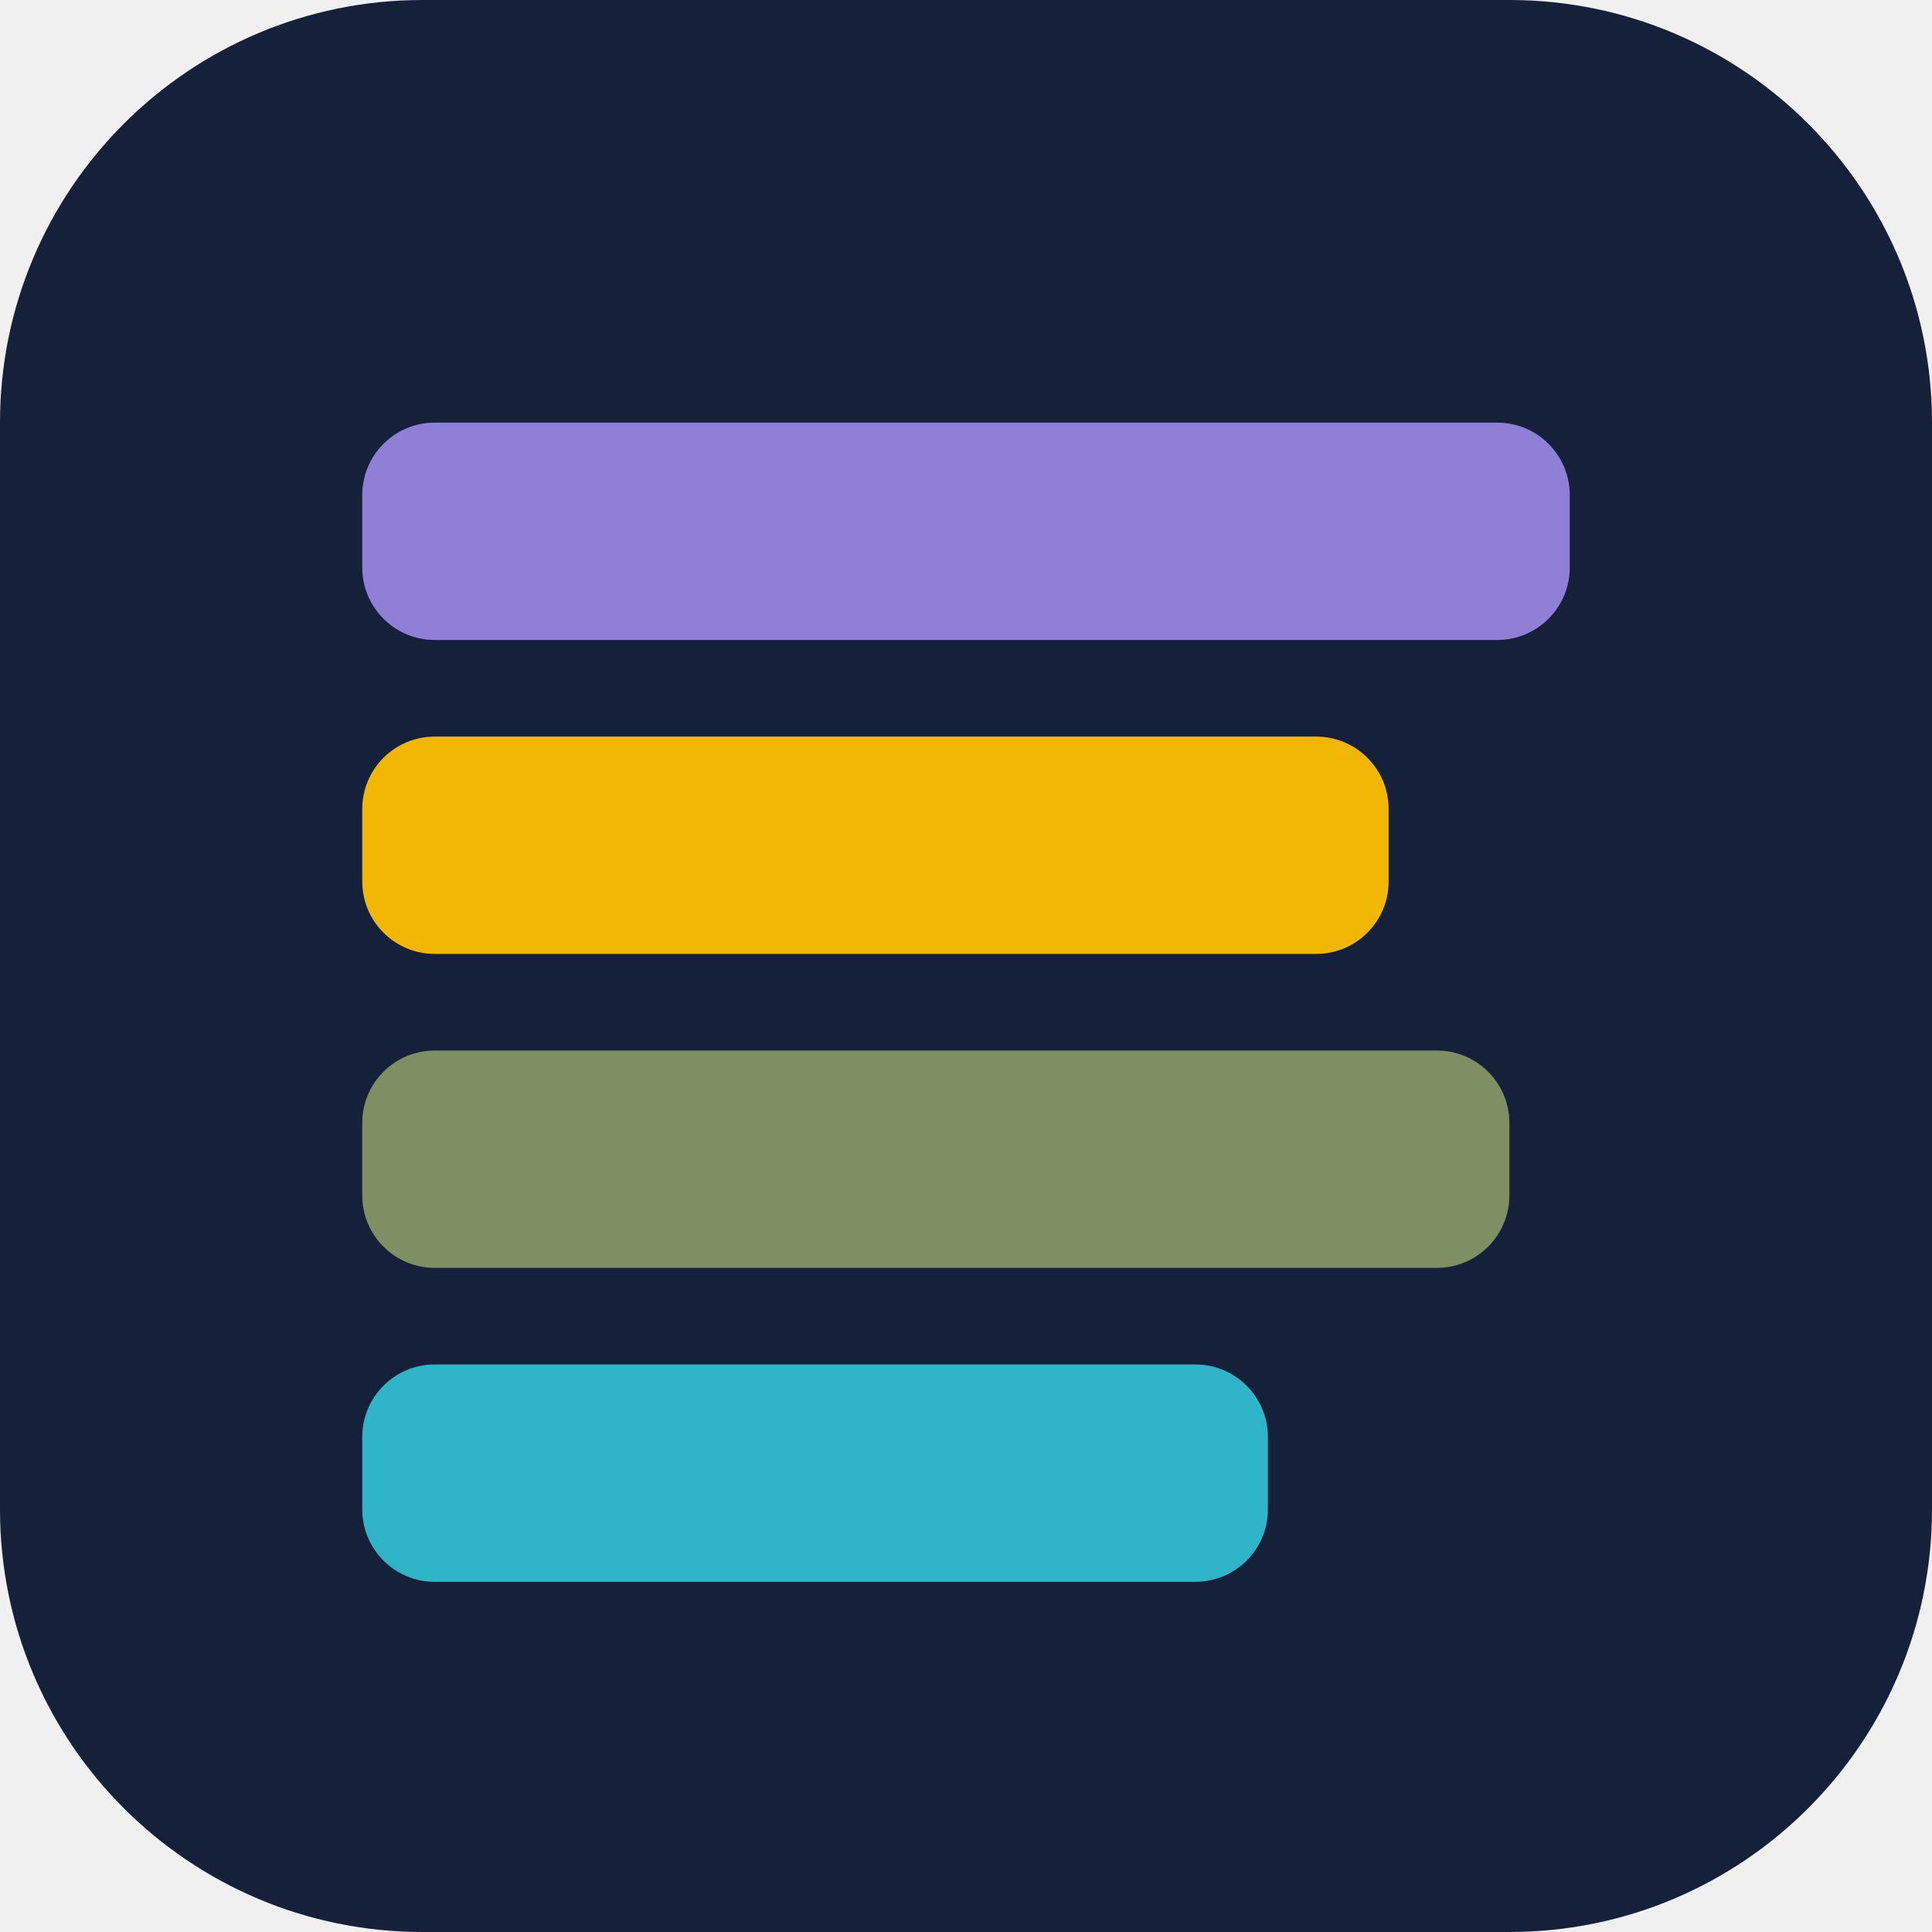
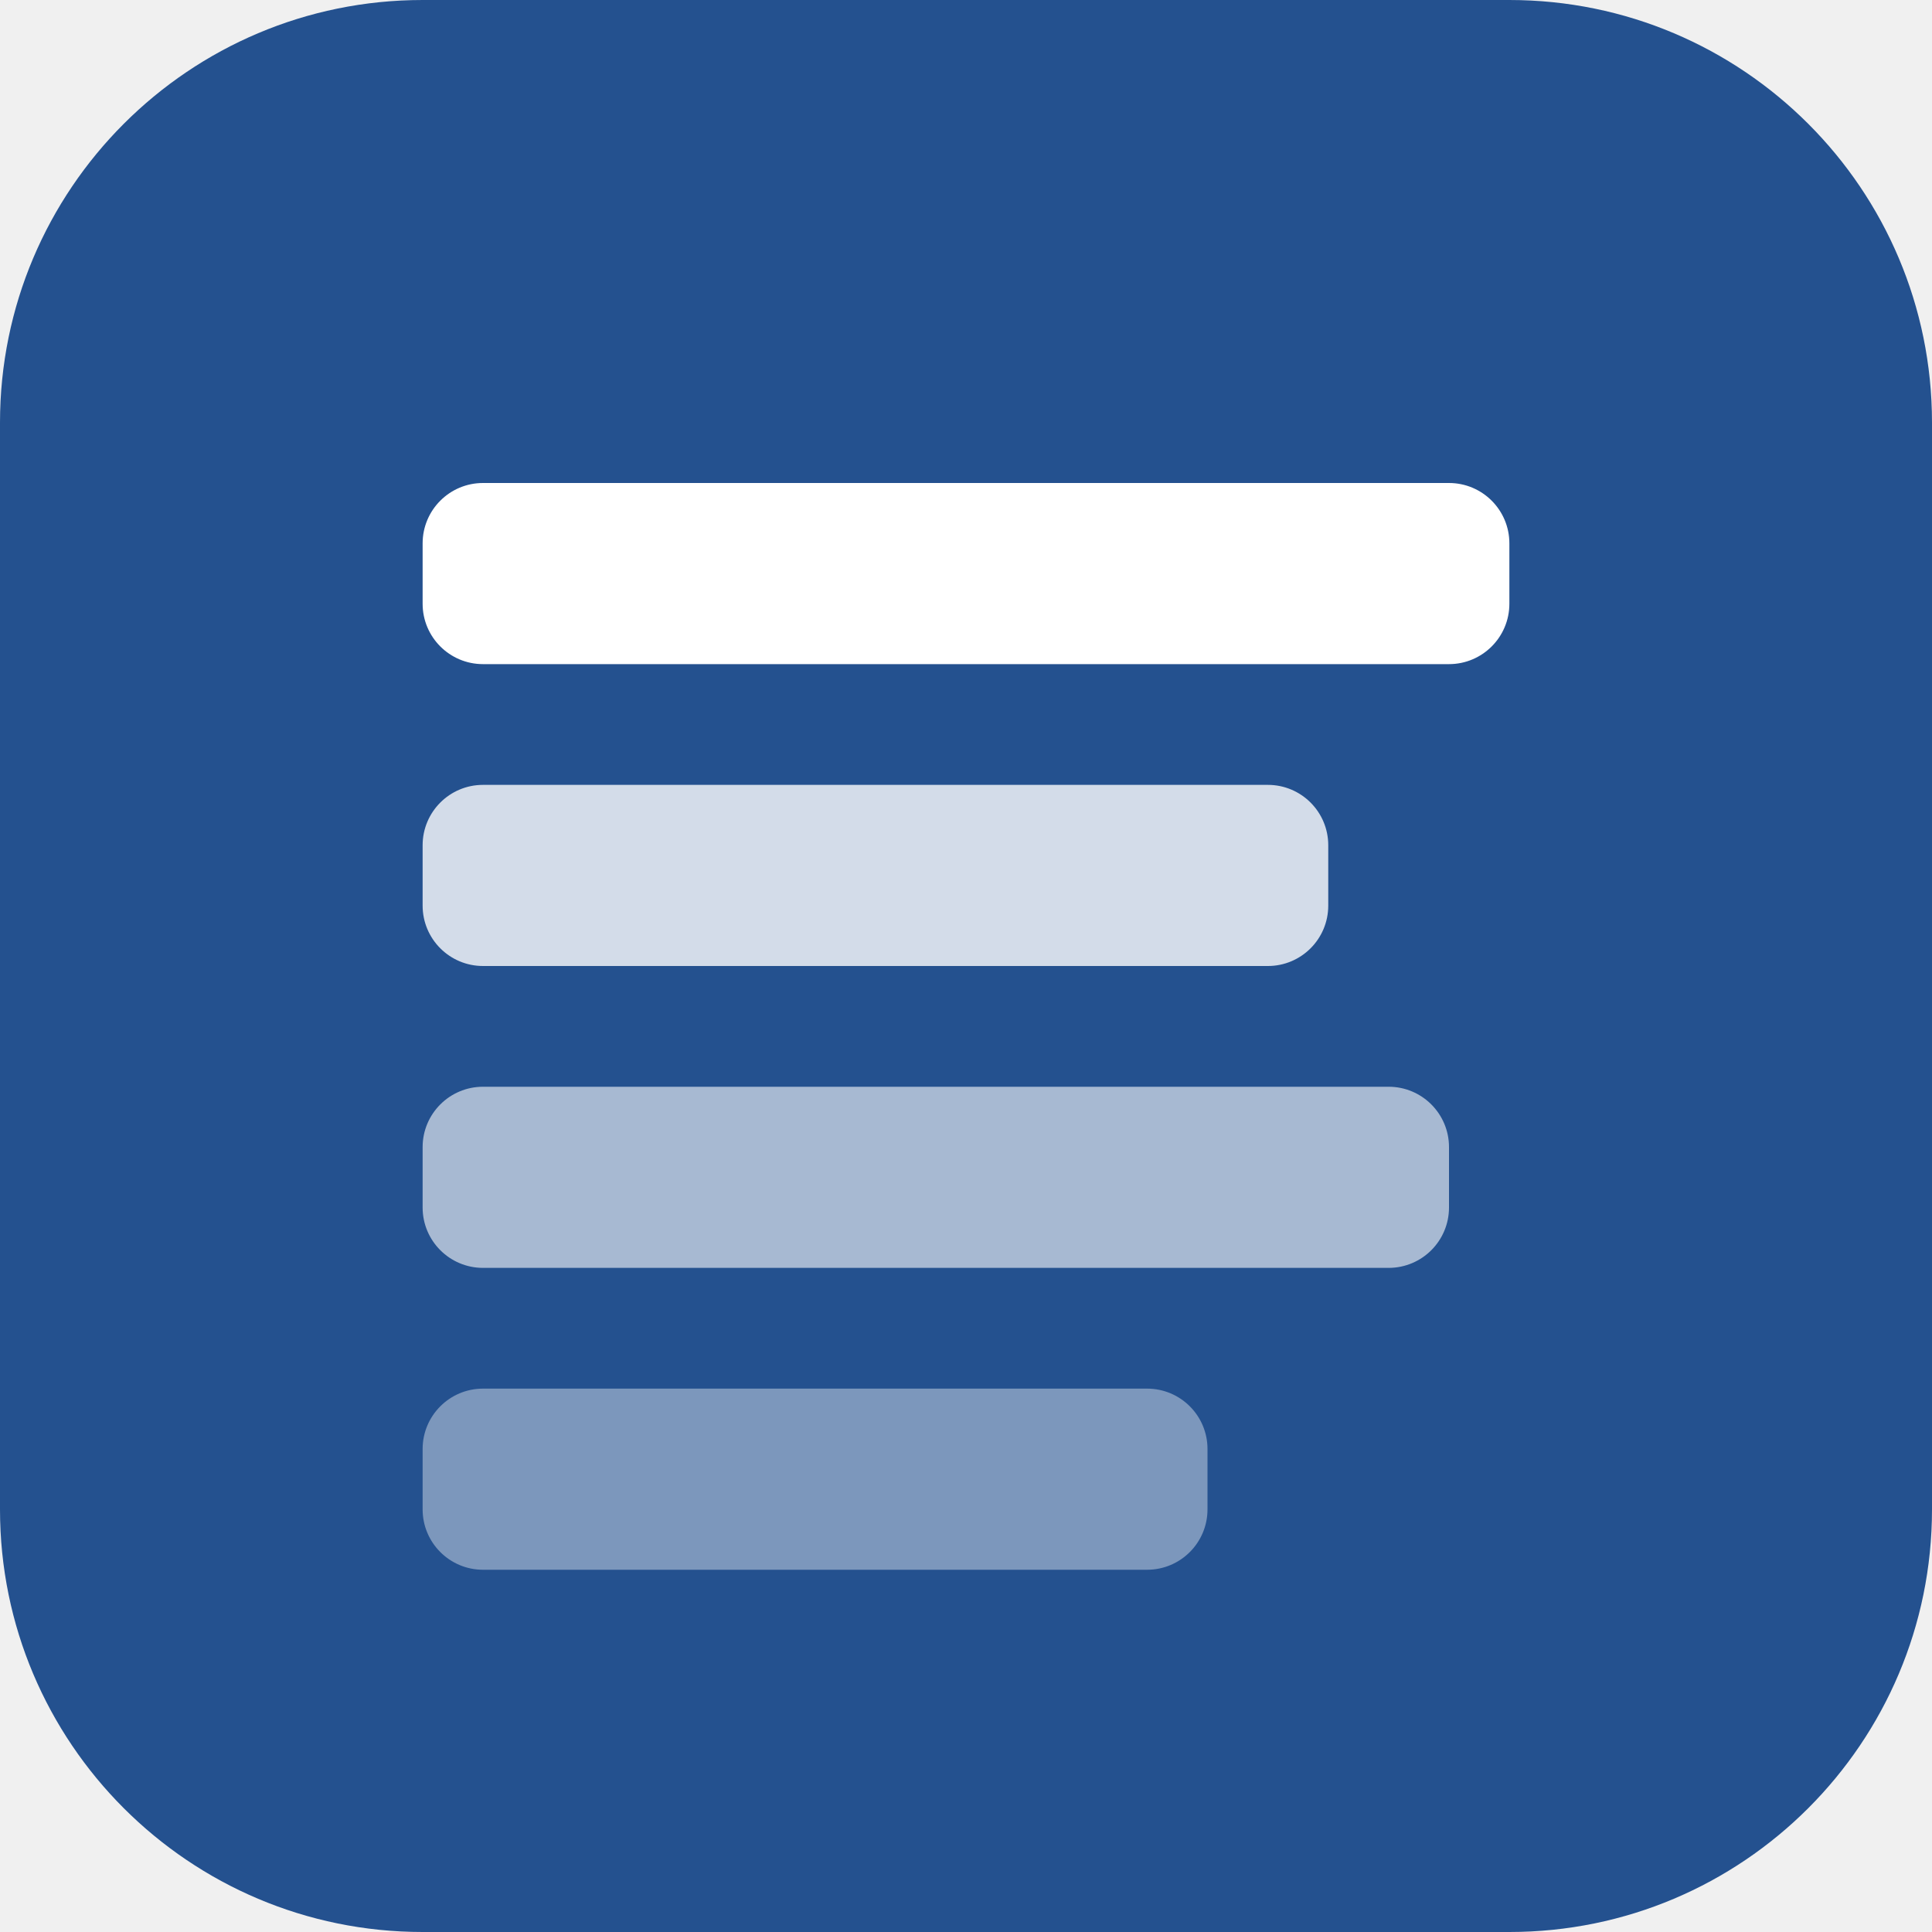
<svg xmlns="http://www.w3.org/2000/svg" viewBox="0 0 32 32">
-   <rect width="32" height="32" rx="7" fill="#15203B" />
-   <rect x="6" y="7" width="20" height="3.6" rx="1.2" fill="#8F7FD6" />
-   <rect x="6" y="12.2" width="17" height="3.6" rx="1.2" fill="#F2B705" />
-   <rect x="6" y="17.4" width="19" height="3.6" rx="1.2" fill="#7E8F63" />
-   <rect x="6" y="22.6" width="15" height="3.6" rx="1.2" fill="#2FB4C8" />
+   <rect width="32" height="32" rx="7" fill="#24518F" />
+   <rect x="7" y="8" width="18" height="3" rx="1" fill="#FFFFFF" />
+   <rect x="7" y="13" width="15" height="3" rx="1" fill="#FFFFFF" fill-opacity="0.8" />
+   <rect x="7" y="18" width="17" height="3" rx="1" fill="#FFFFFF" fill-opacity="0.6" />
+   <rect x="7" y="23" width="13" height="3" rx="1" fill="#FFFFFF" fill-opacity="0.4" />
</svg>
